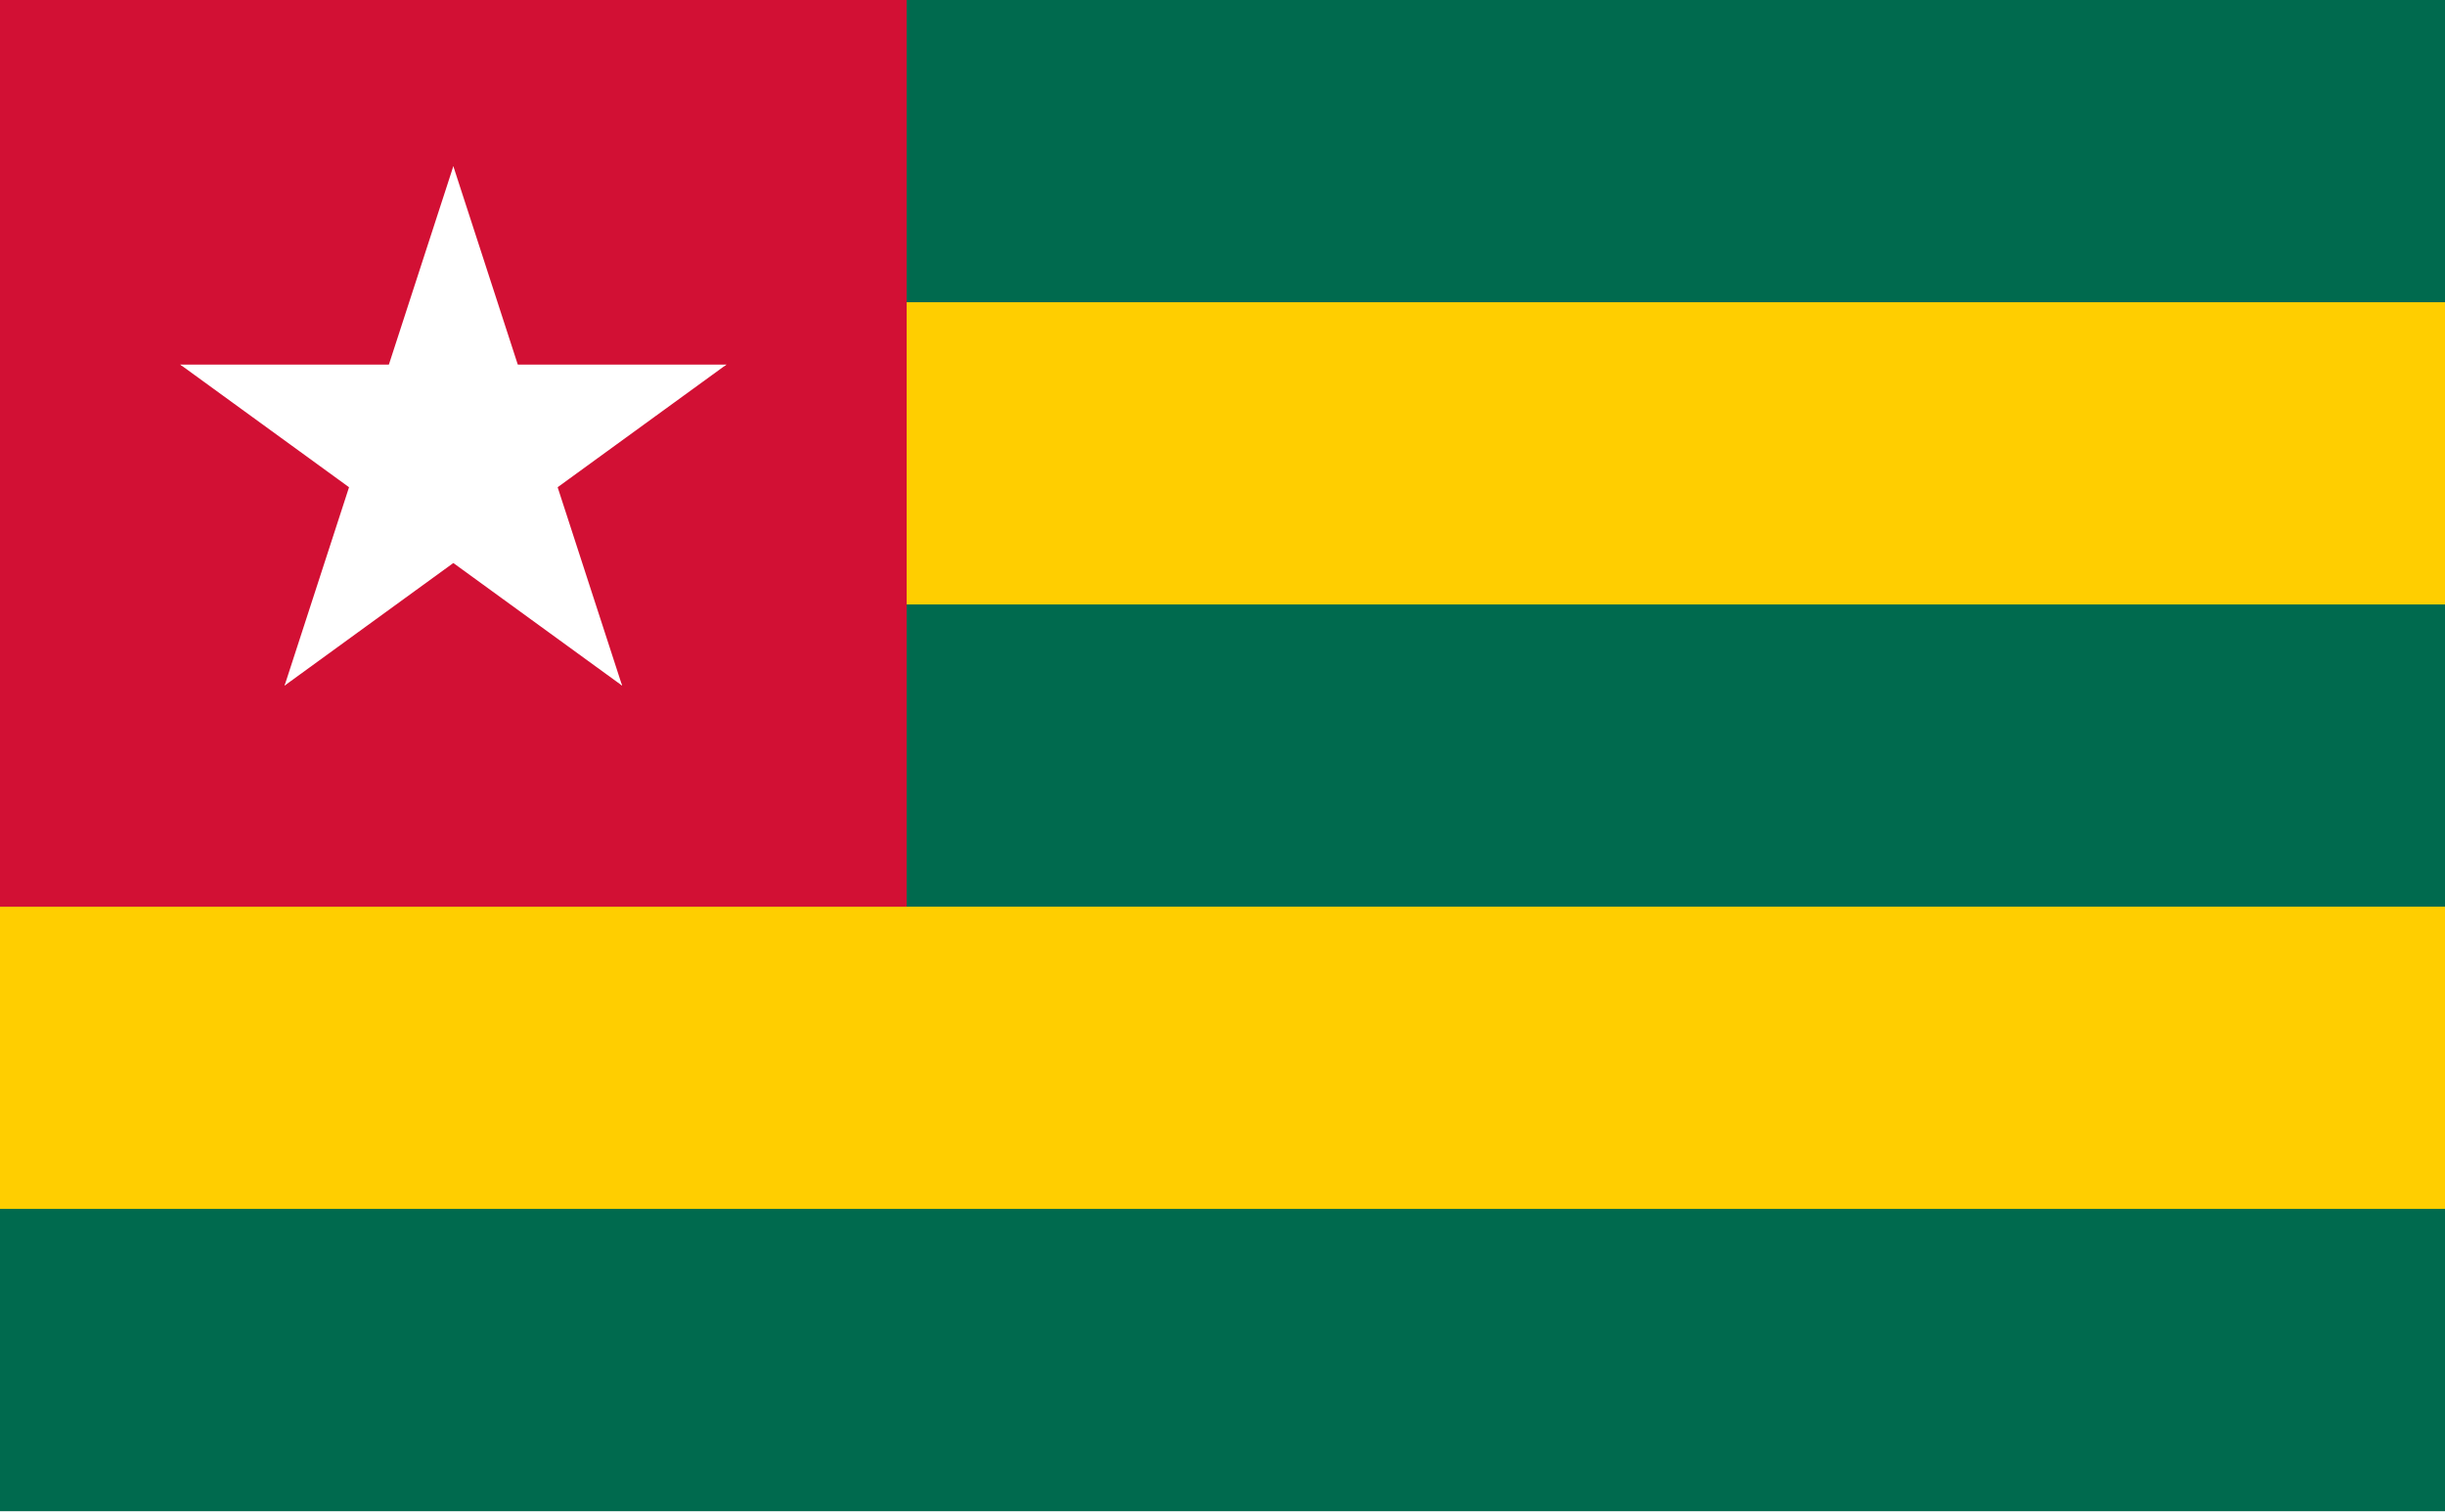
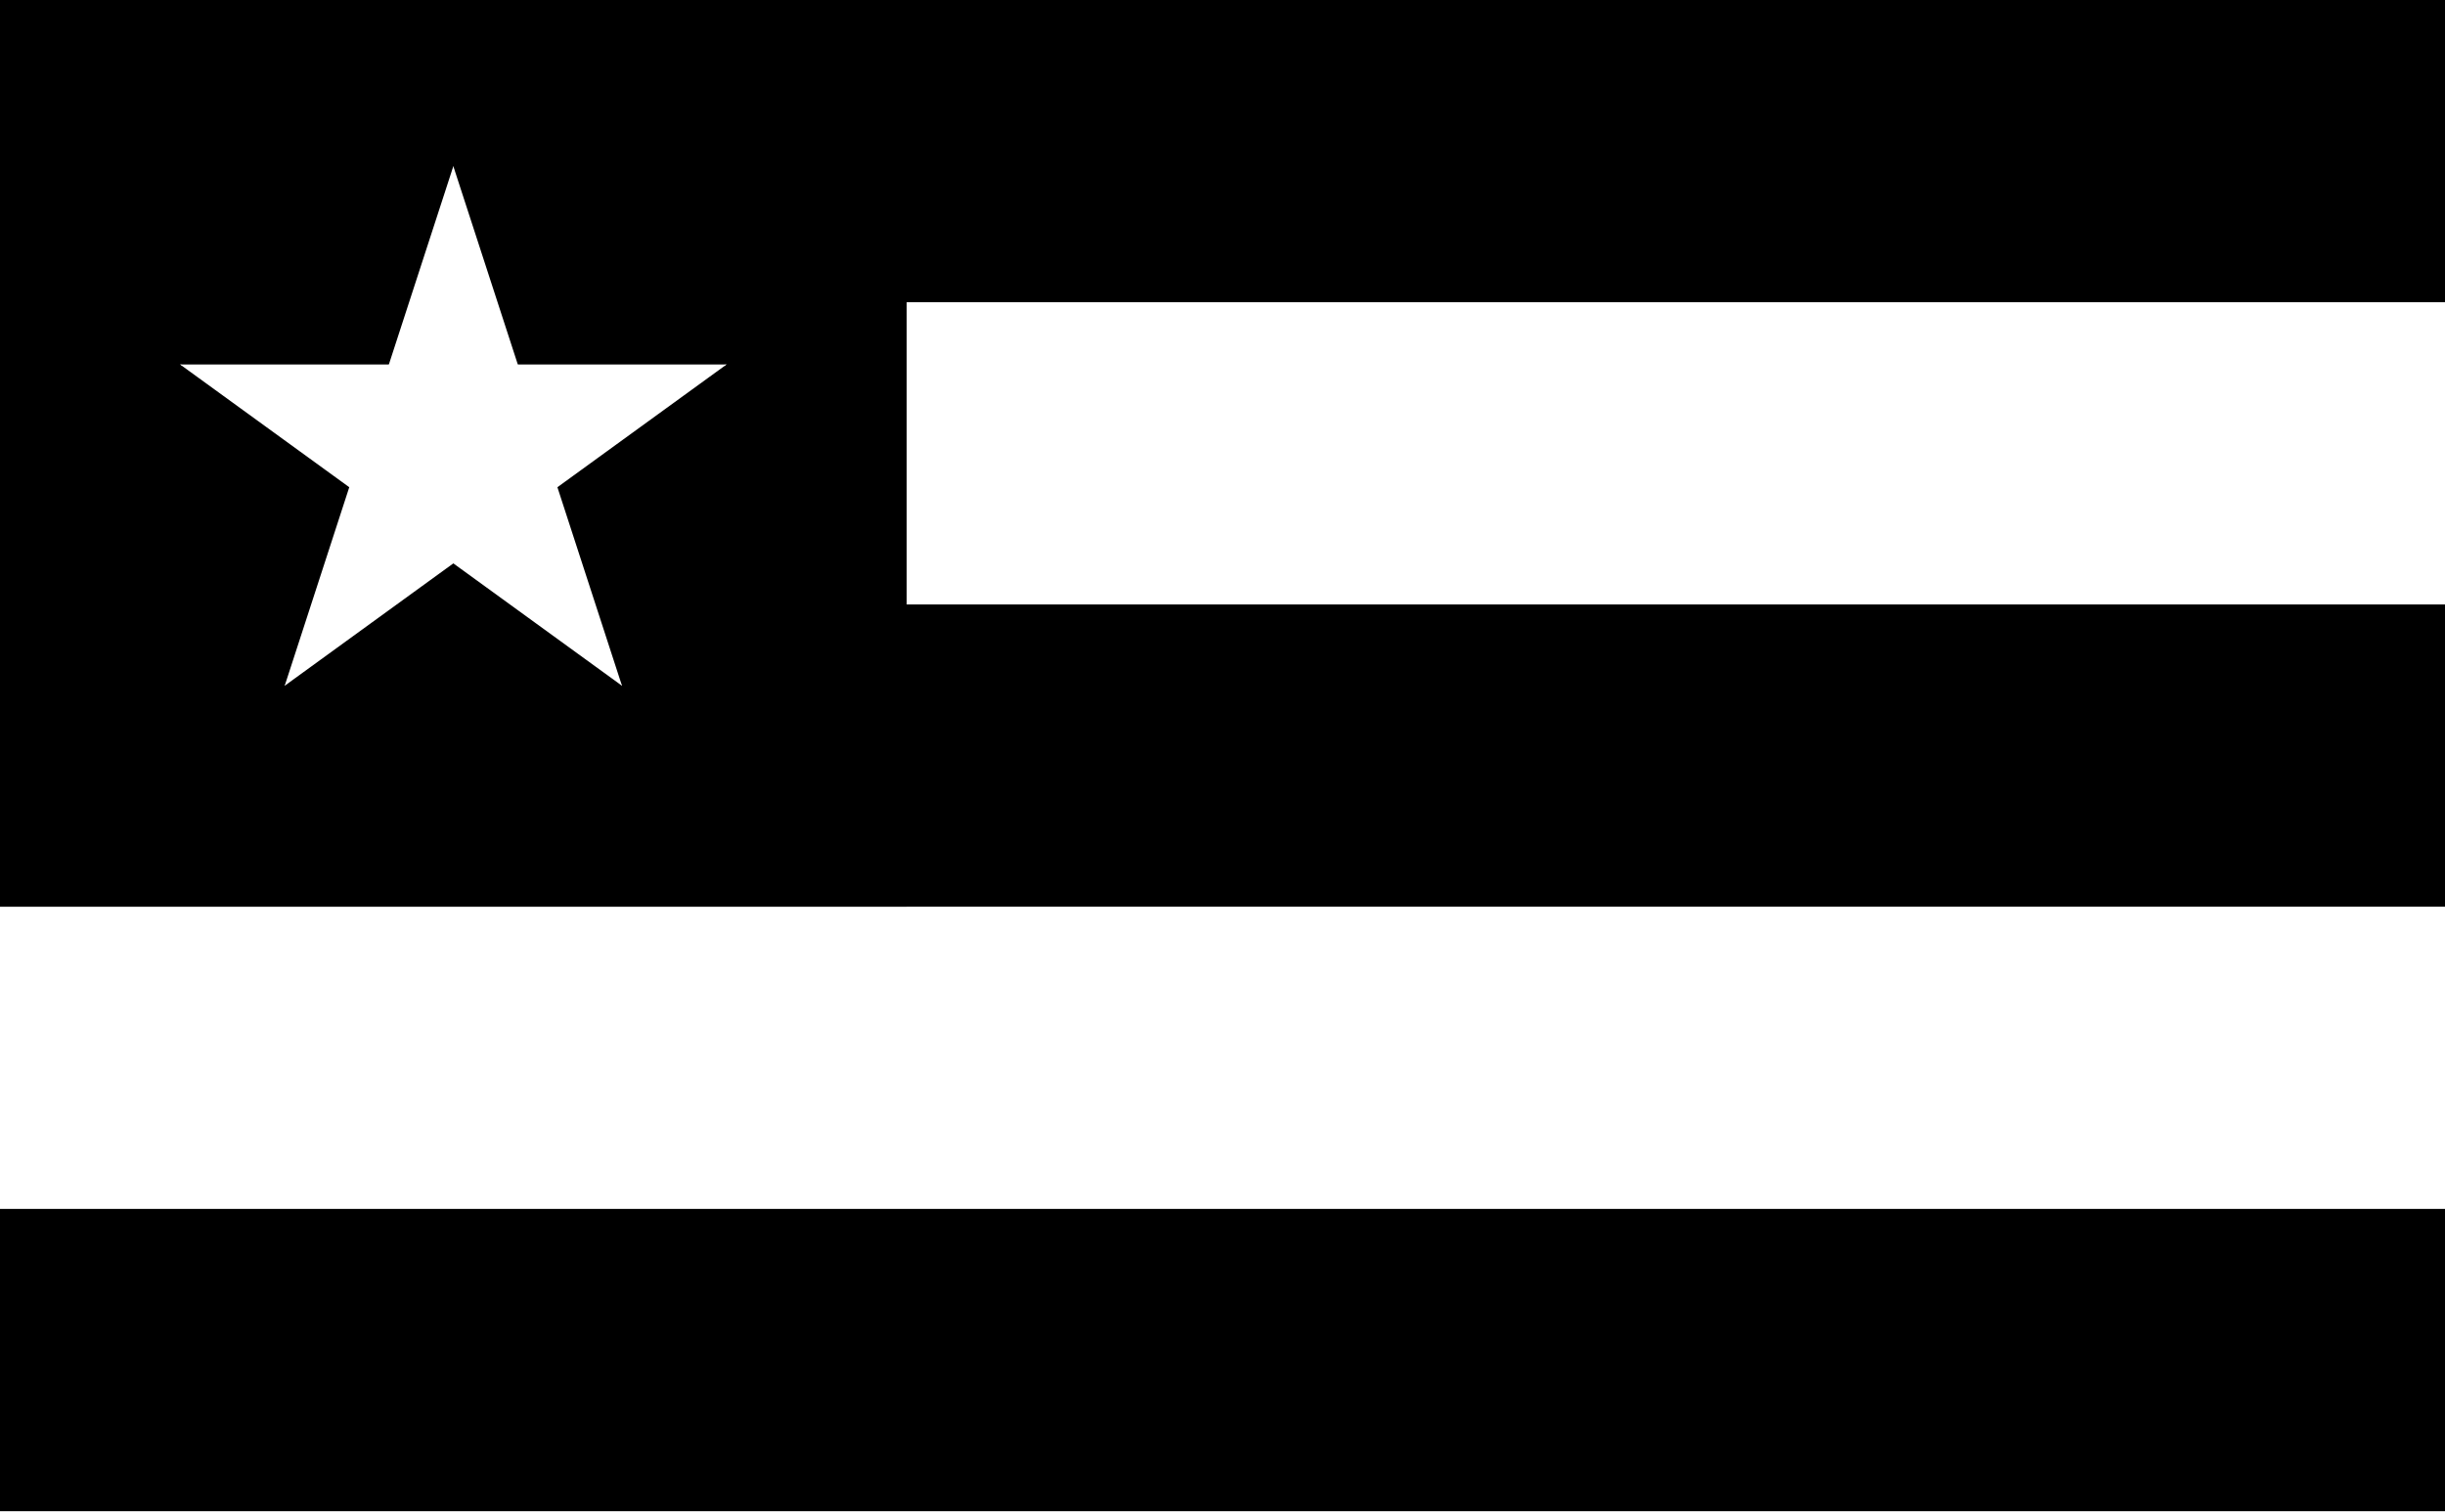
- <svg xmlns="http://www.w3.org/2000/svg" xmlns:xlink="http://www.w3.org/1999/xlink" viewBox="0 0 809 500">
-   <path fill="#006a4e" d="M0 0h809v500H0z" />
-   <path fill="#ffce00" d="M0 100h809v100H0zm0 200h809v100H0z" />
-   <path fill="#d21034" d="M0 0h300v300H0z" />
-   <g transform="translate(150 150)" fill="#fff">
+ <svg xmlns="http://www.w3.org/2000/svg" id="Calque_1" version="1.1" viewBox="0 0 809 500">
+   <defs>
+     <style>
+       .st0 {
+         fill: #fff;
+       }
+     </style>
+   </defs>
+   <path d="M0,0h809v500H0V0Z" />
+   <path class="st0" d="M0,100h809v100H0v-100ZM0,300h809v100H0v-100Z" />
+   <path d="M0,0h300v300H0V0Z" />
+   <g>
    <g id="b">
-       <path id="a" d="M0-95V0h50" transform="rotate(18 0 -95)" />
-       <use xlink:href="#a" transform="scale(-1 1)" />
+       <path id="a" class="st0" d="M150,55l-29.4,90.4,47.6,15.5" />
+       <path id="a1" data-name="a" class="st0" d="M150,55l29.4,90.4-47.6,15.5" />
    </g>
-     <use xlink:href="#b" transform="rotate(72)" />
-     <use xlink:href="#b" transform="rotate(144)" />
-     <use xlink:href="#b" transform="rotate(216)" />
-     <use xlink:href="#b" transform="rotate(288)" />
+     <g id="b1" data-name="b">
+       <path id="a2" data-name="a" class="st0" d="M240.4,120.6h-95v50" />
+       <path id="a3" data-name="a" class="st0" d="M240.4,120.6l-76.9,55.8-29.4-40.5" />
+     </g>
+     <g id="b2" data-name="b">
+       <path id="a4" data-name="a" class="st0" d="M205.8,226.9l-29.4-90.4-47.6,15.5" />
+       <path id="a5" data-name="a" class="st0" d="M205.8,226.9l-76.9-55.8,29.4-40.5" />
+     </g>
+     <g id="b3" data-name="b">
+       <path id="a6" data-name="a" class="st0" d="M94.2,226.9l76.9-55.8-29.4-40.5" />
+       <path id="a7" data-name="a" class="st0" d="M94.2,226.9l29.4-90.4,47.6,15.5" />
+     </g>
+     <g id="b4" data-name="b">
+       <path id="a8" data-name="a" class="st0" d="M59.6,120.6l76.9,55.8,29.4-40.5" />
+       <path id="a9" data-name="a" class="st0" d="M59.6,120.6h95v50" />
+     </g>
  </g>
</svg>
